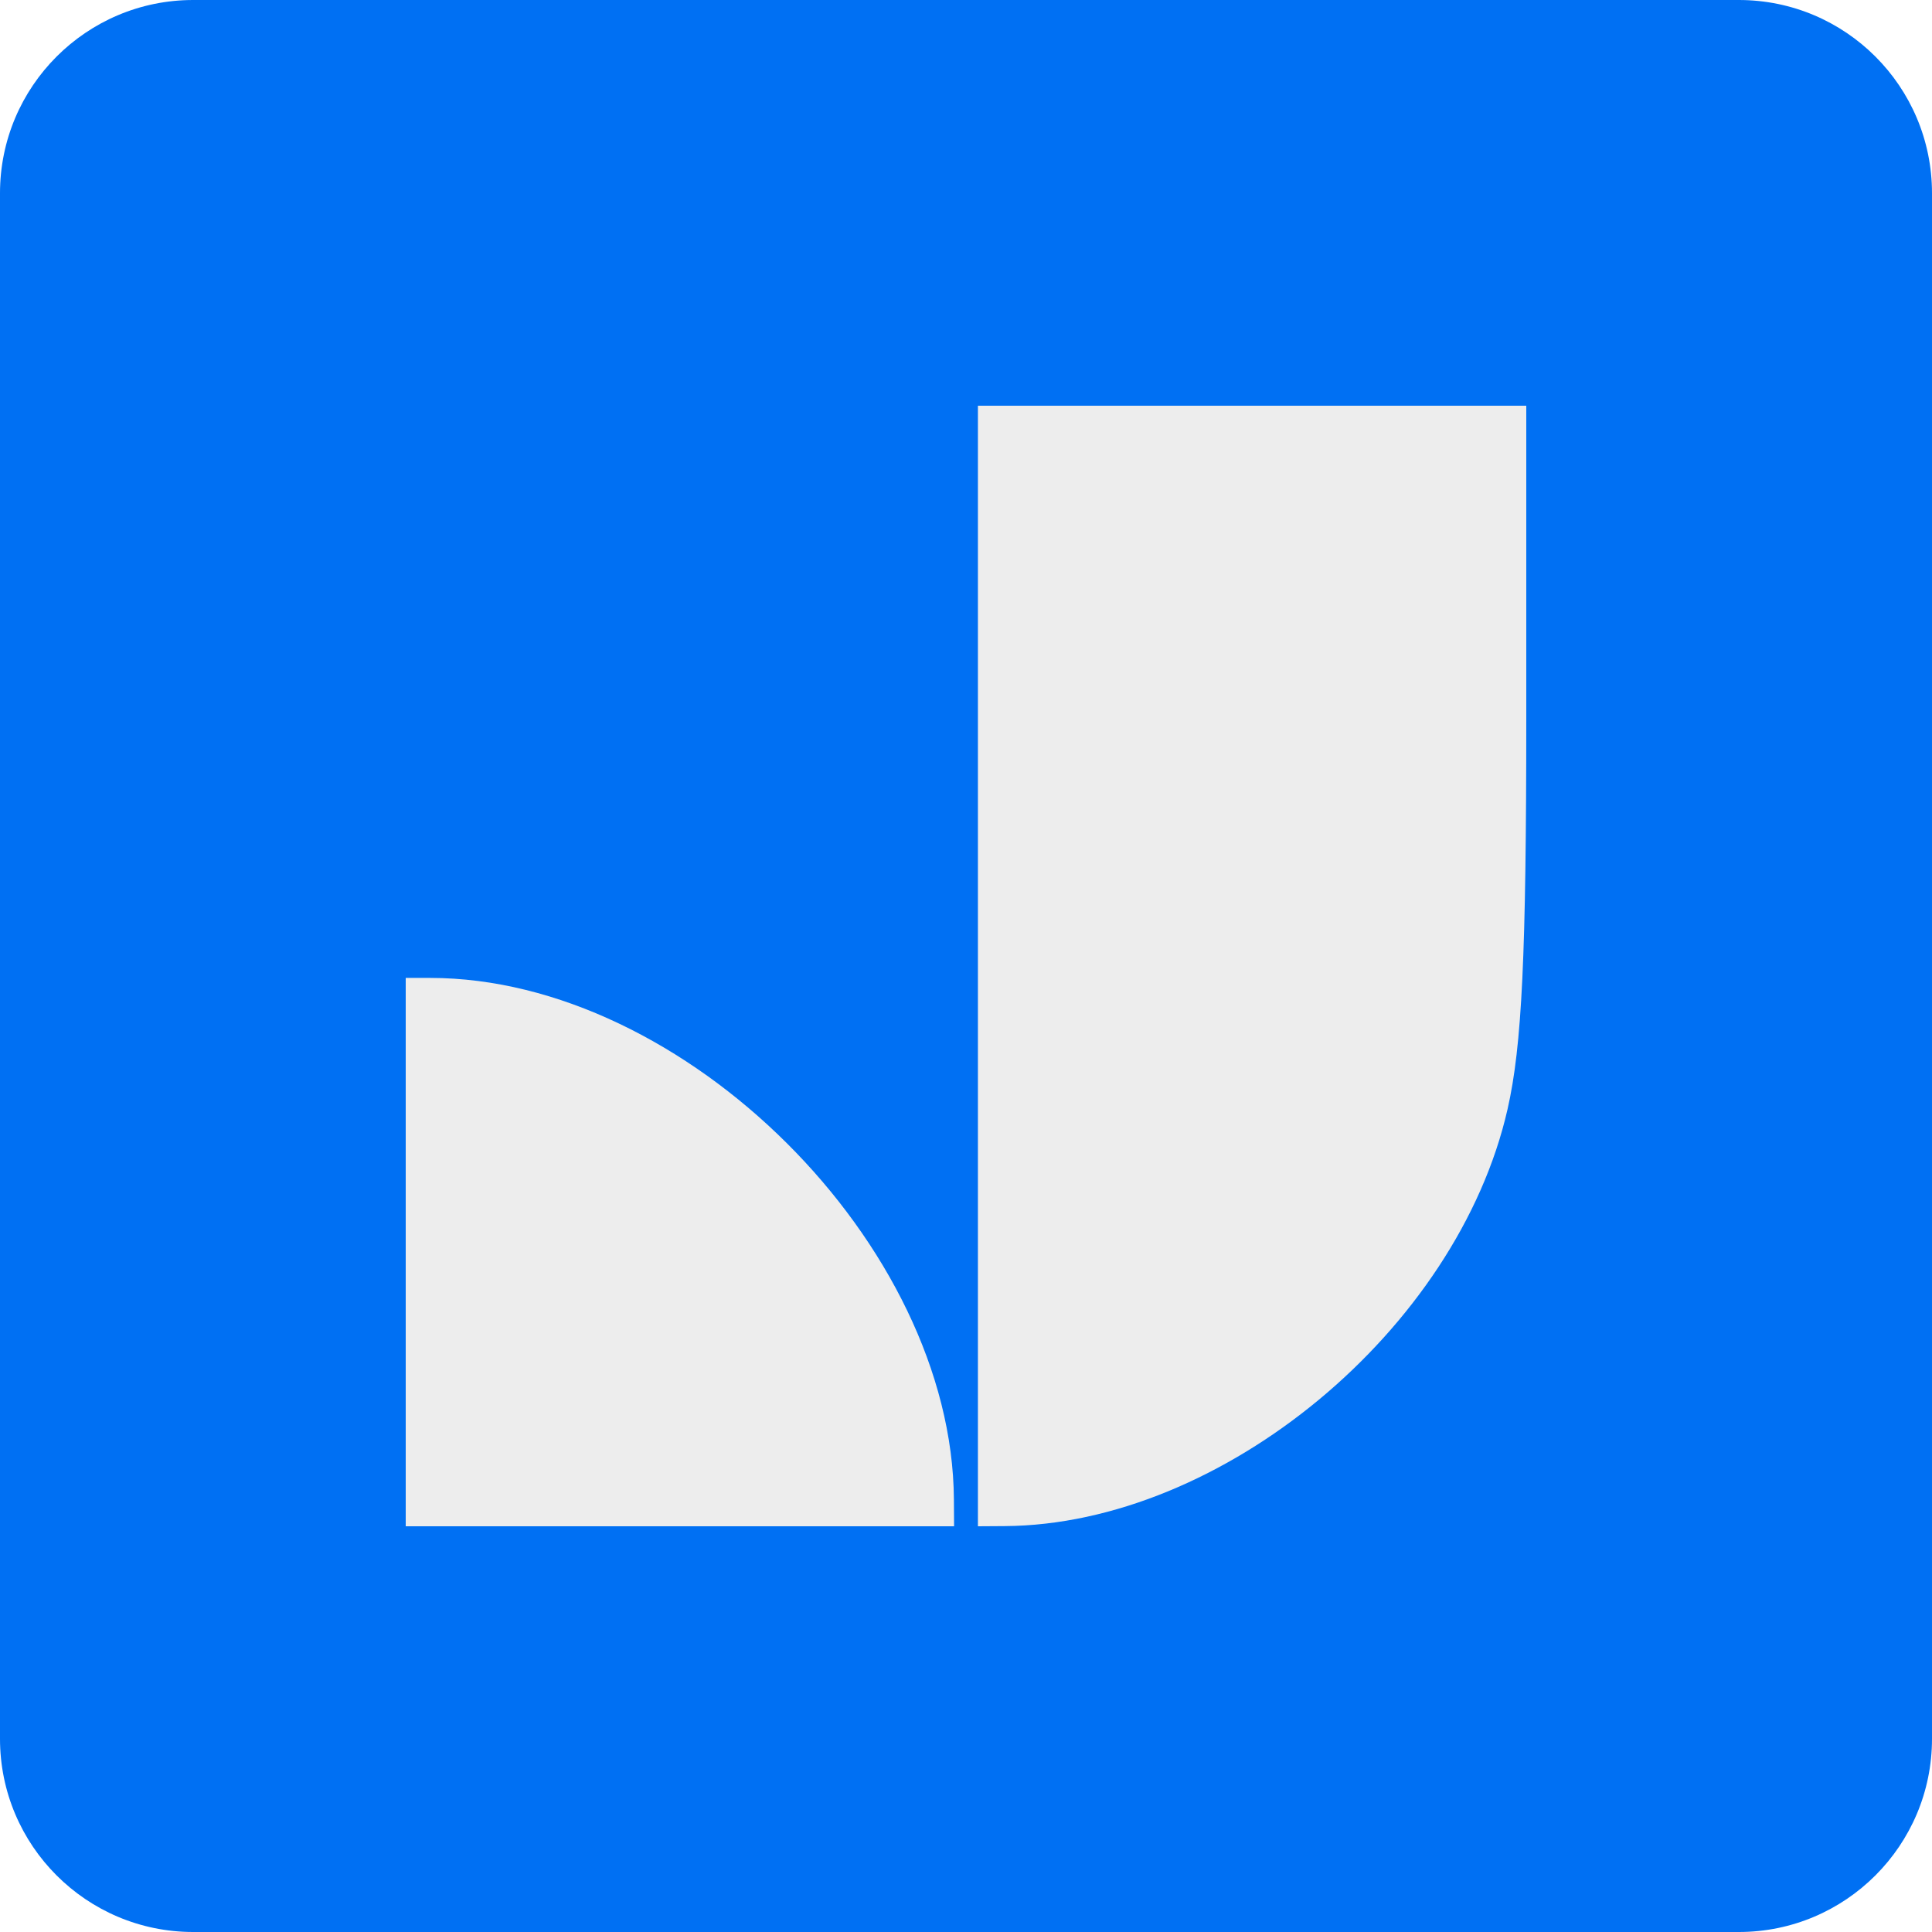
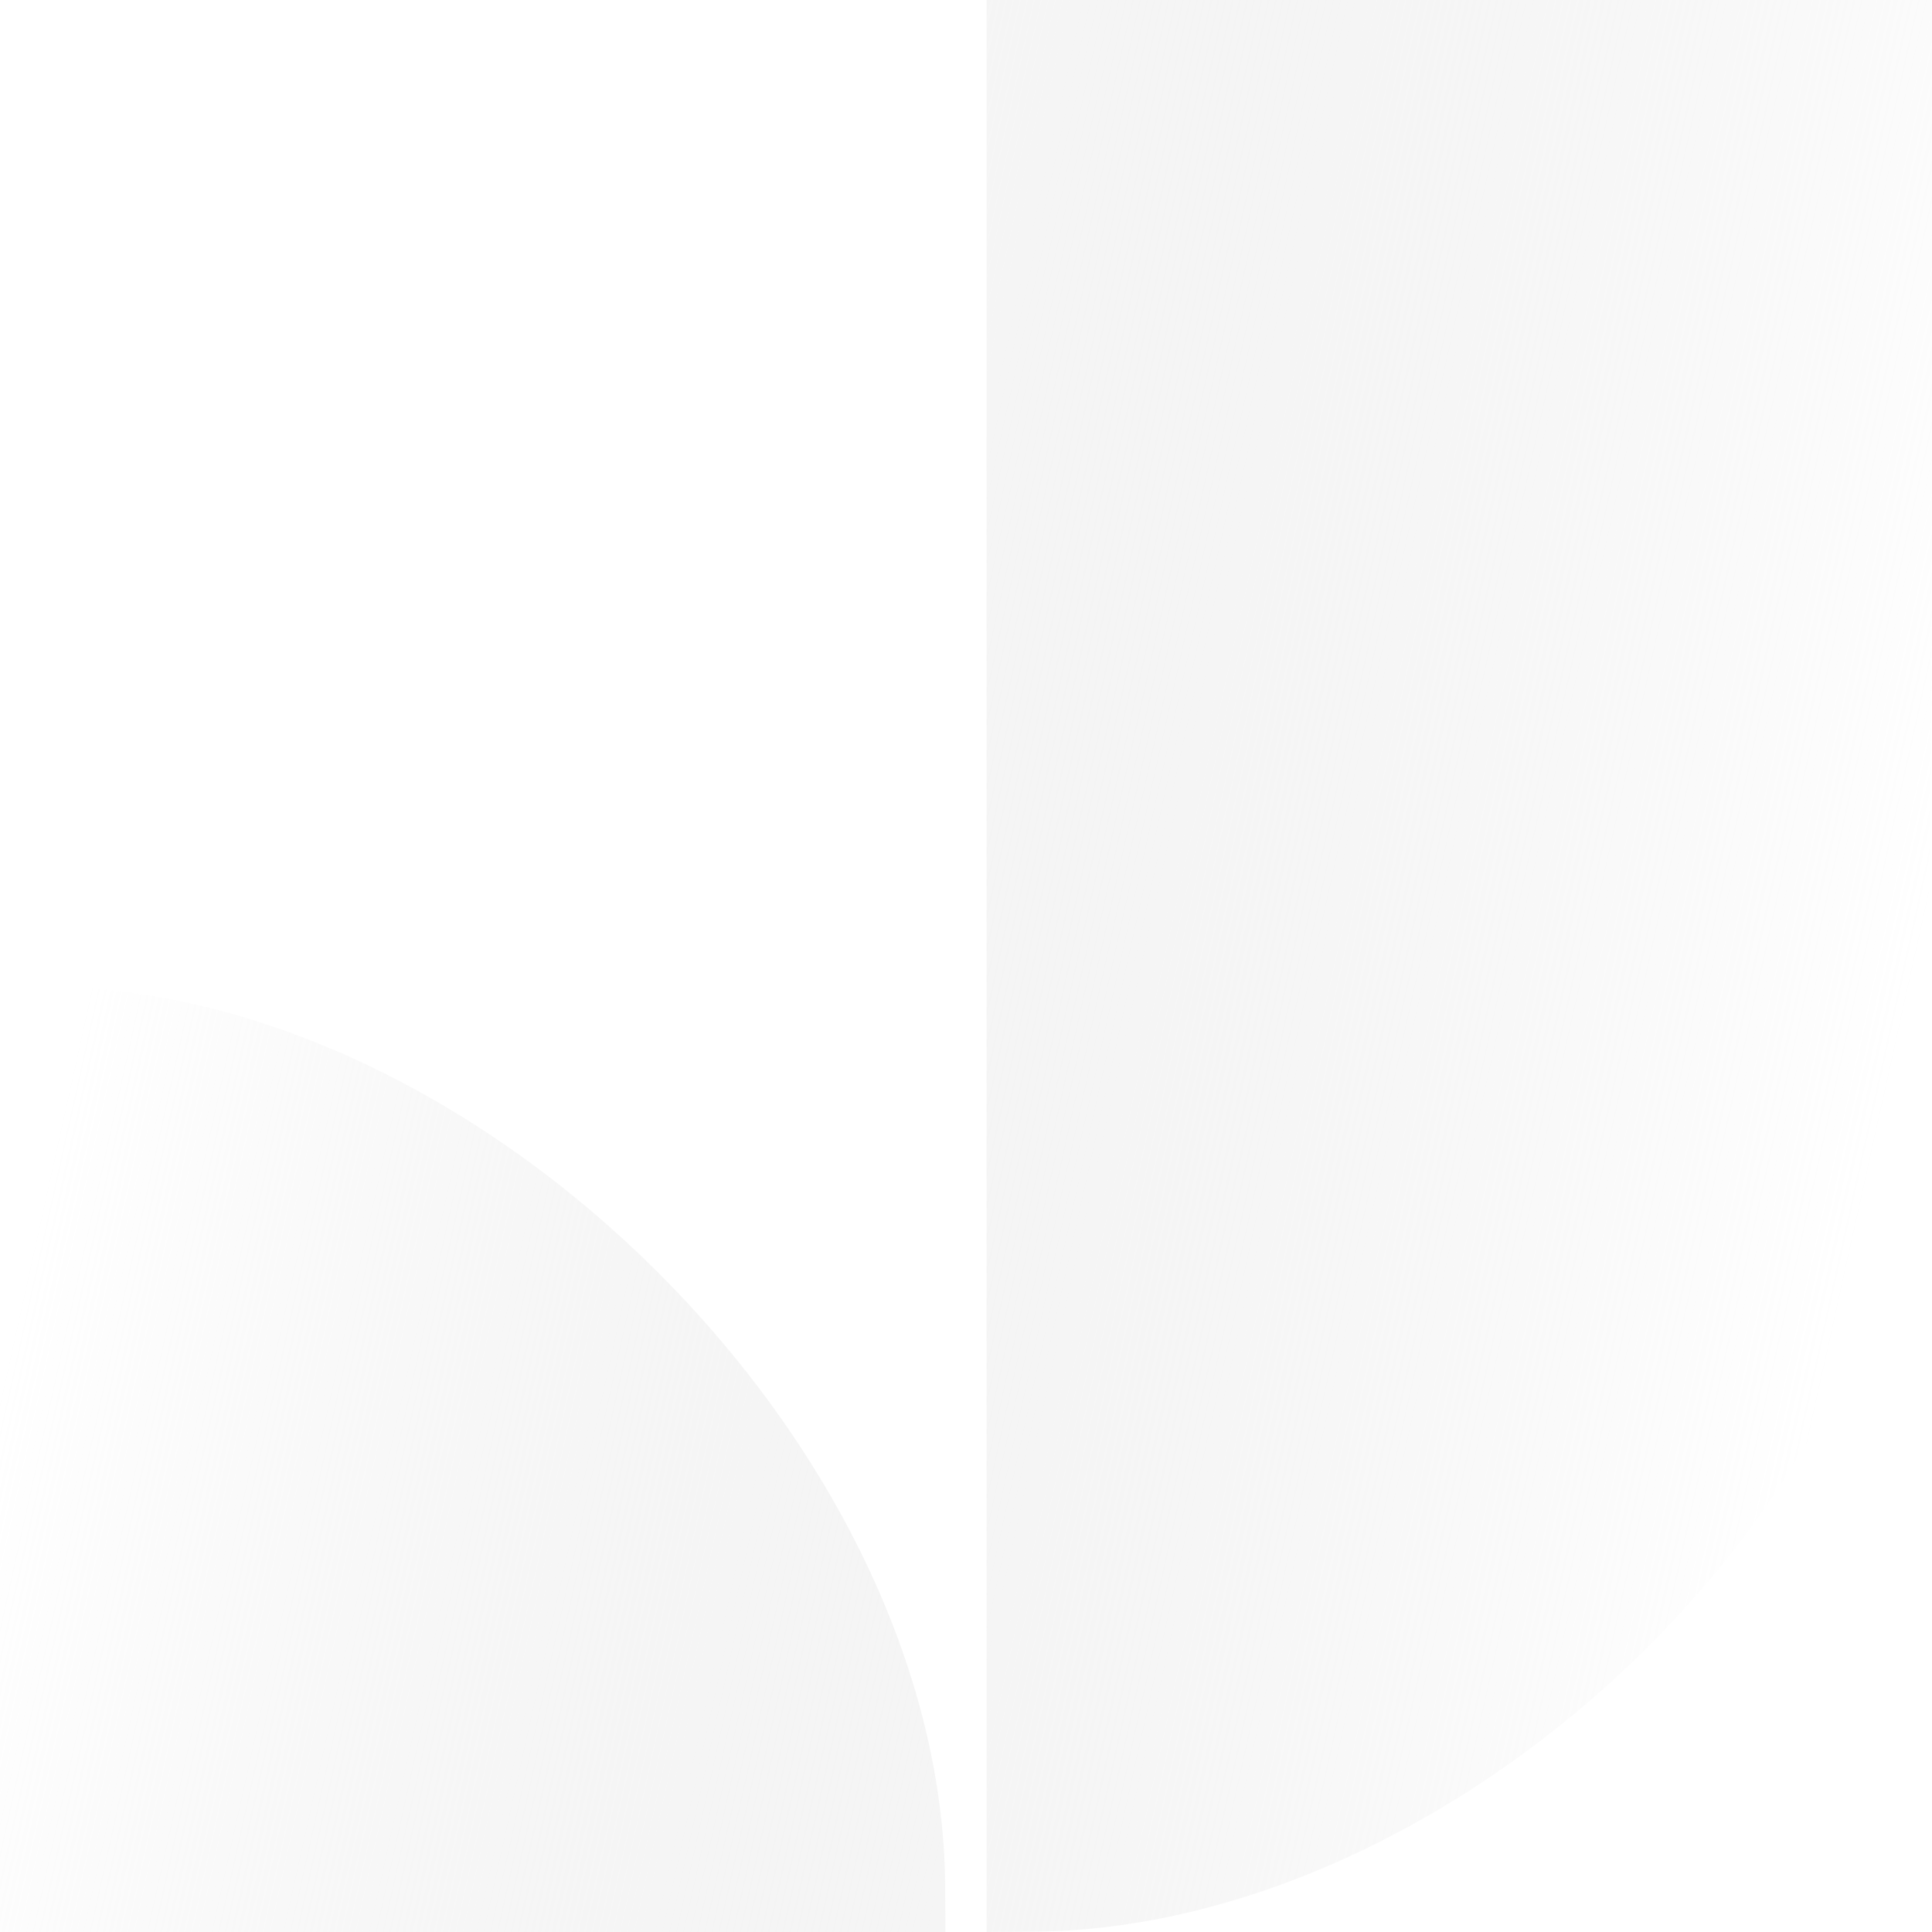
- <svg xmlns="http://www.w3.org/2000/svg" width="200" height="200" viewBox="0 0 200 200" fill="none">
-   <rect width="200" height="200" rx="20" fill="#0070F3" />
-   <path d="M42 129.617V101.234H44.533C70.852 101.234 98.574 128.842 98.748 155.223L98.766 158H70.383H42V129.617ZM101.234 100V42H129.617H158V74.15C158 98.919 157.555 108.255 156.063 114.814C150.874 137.631 126.512 157.834 104.011 157.982L101.234 158V100Z" fill="#EDEDED" />
+ <svg xmlns="http://www.w3.org/2000/svg" width="500" height="500" viewBox="0 0 500 500" fill="none">
+   <path d="M0 377.66V255.319H10.918C124.361 255.319 243.855 374.317 244.602 488.032L244.681 500H122.34H0V377.66ZM255.319 250V0H377.66H500V138.578C500 245.339 498.083 285.581 491.653 313.855C469.284 412.201 364.276 499.284 267.287 499.921L255.319 500V250Z" fill="url(#paint0_linear_83_2)" />
+   <defs>
+     <linearGradient id="paint0_linear_83_2" x1="423" y1="579" x2="-795" y2="309" gradientUnits="userSpaceOnUse">
+       <stop stop-color="#D6D6D6" stop-opacity="0" />
+       <stop offset="0.369" stop-color="white" />
+     </linearGradient>
+   </defs>
</svg>
